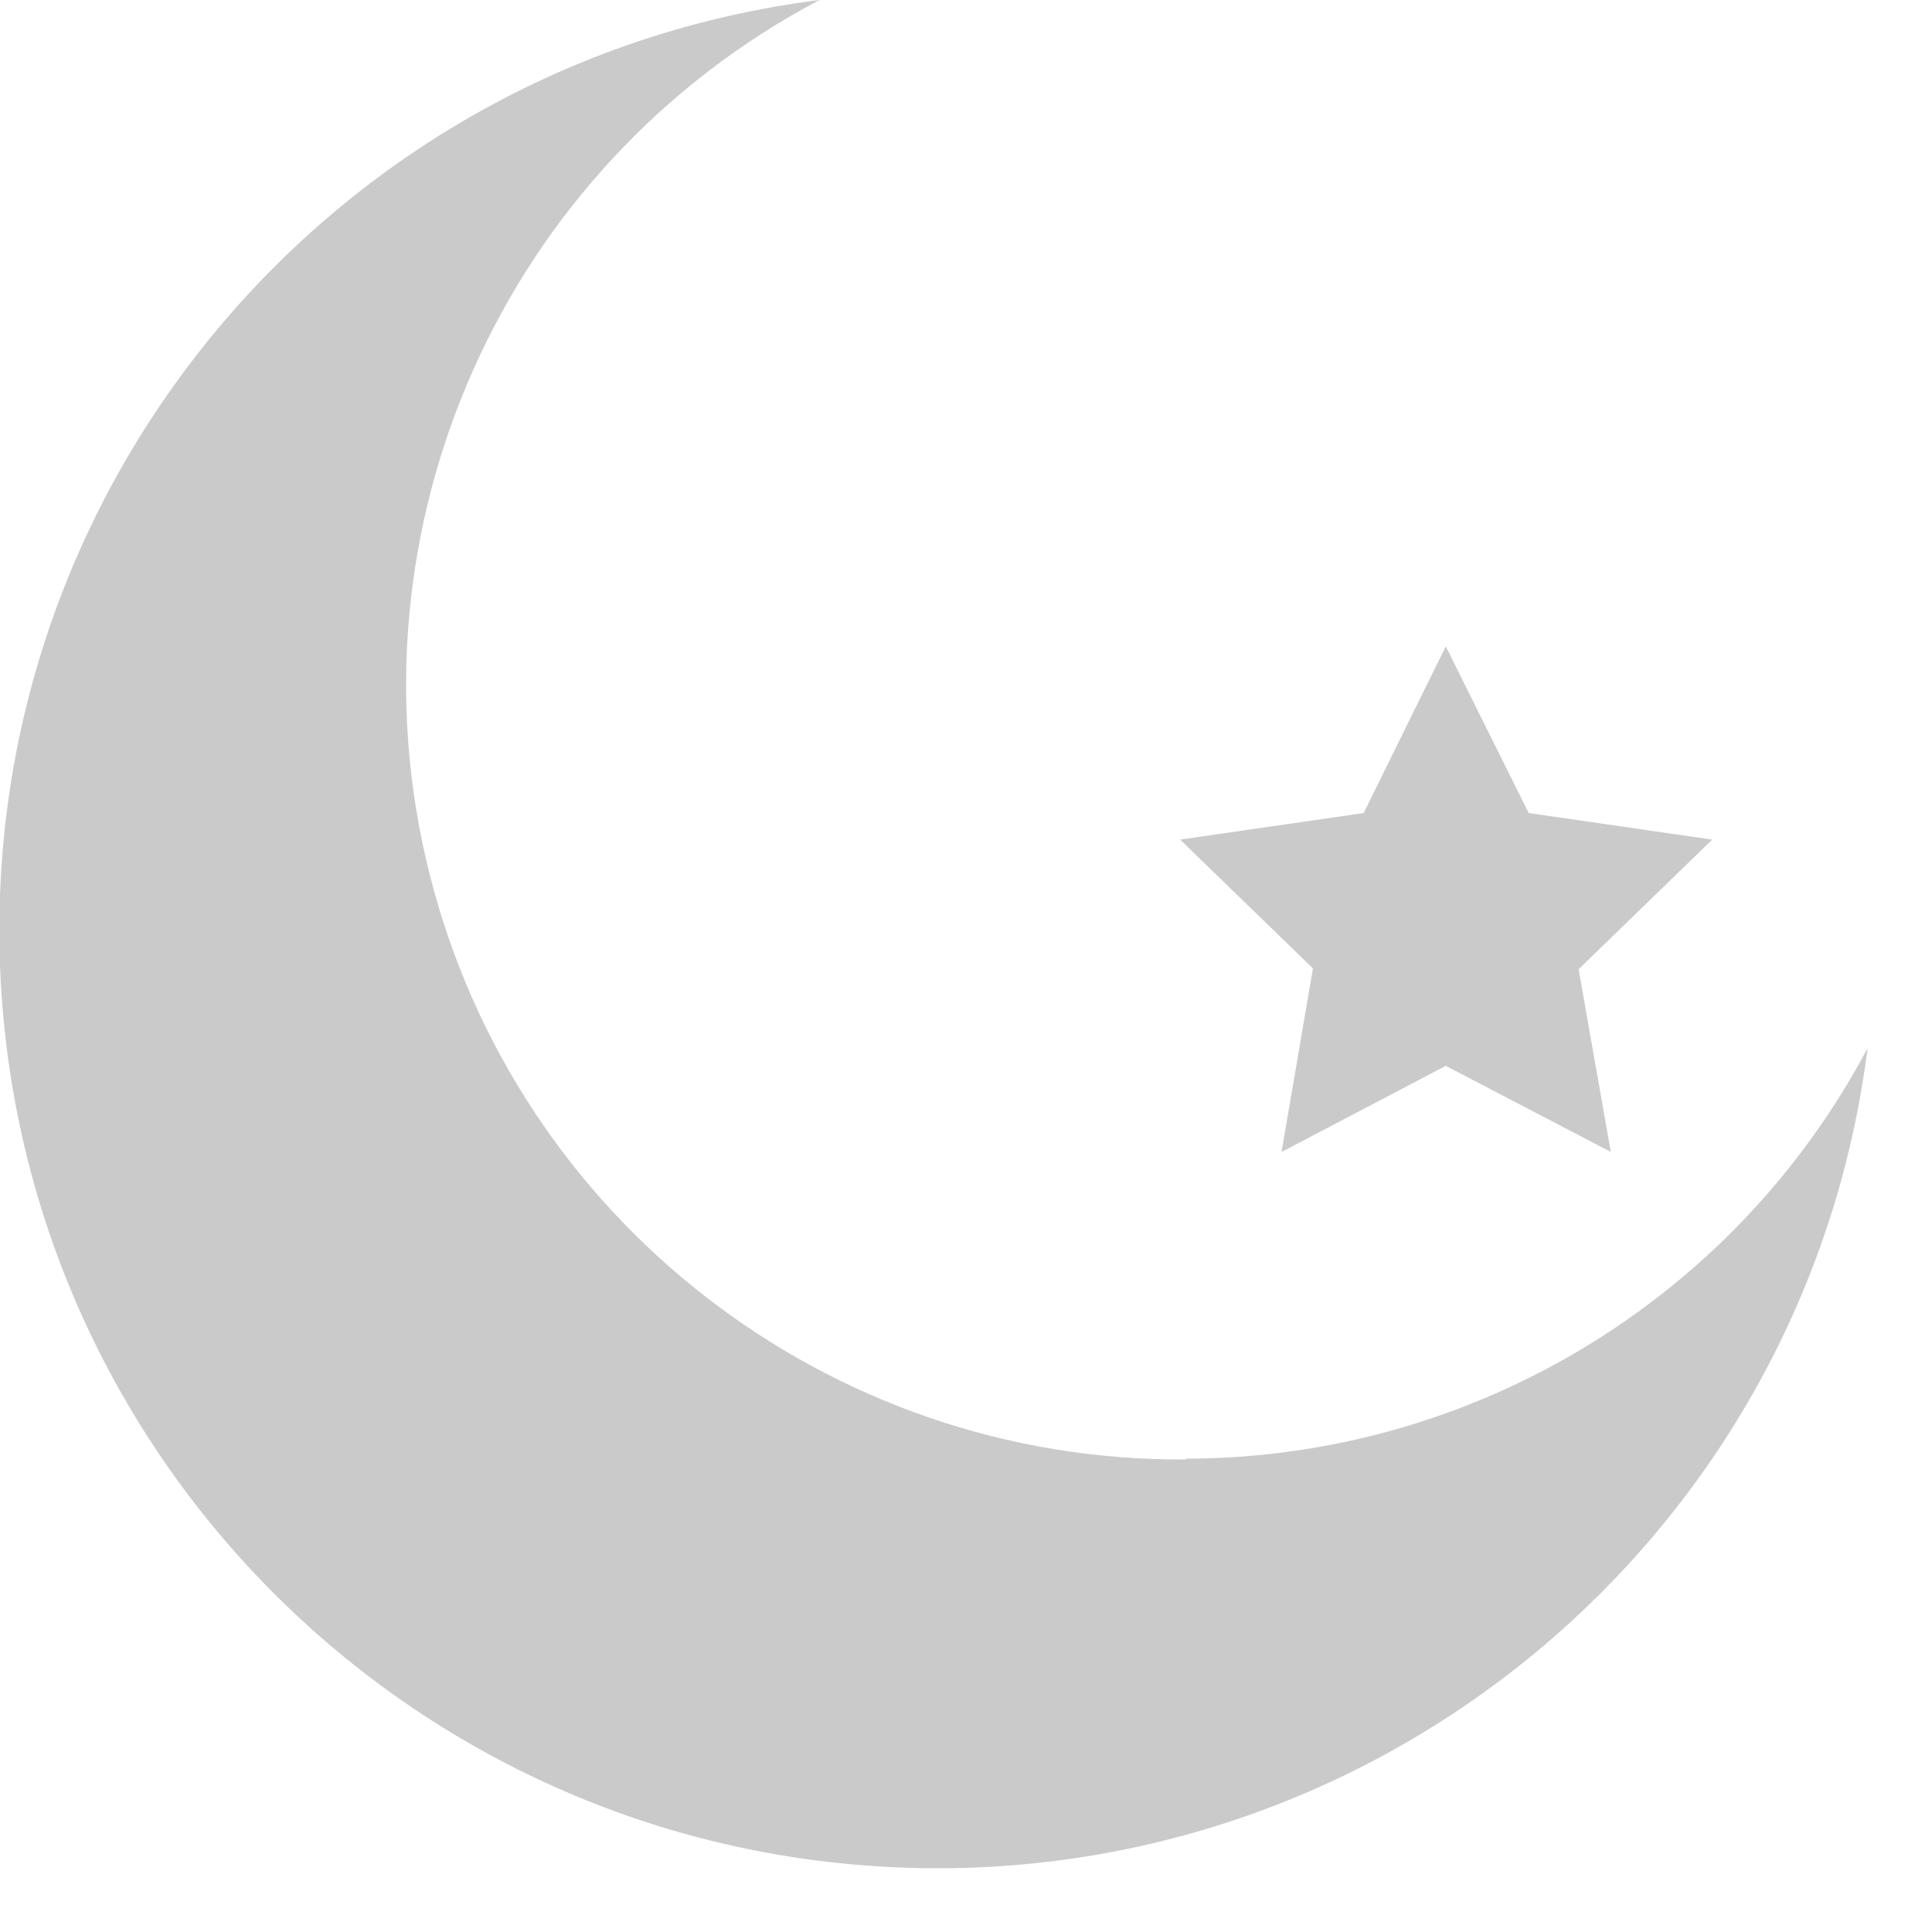
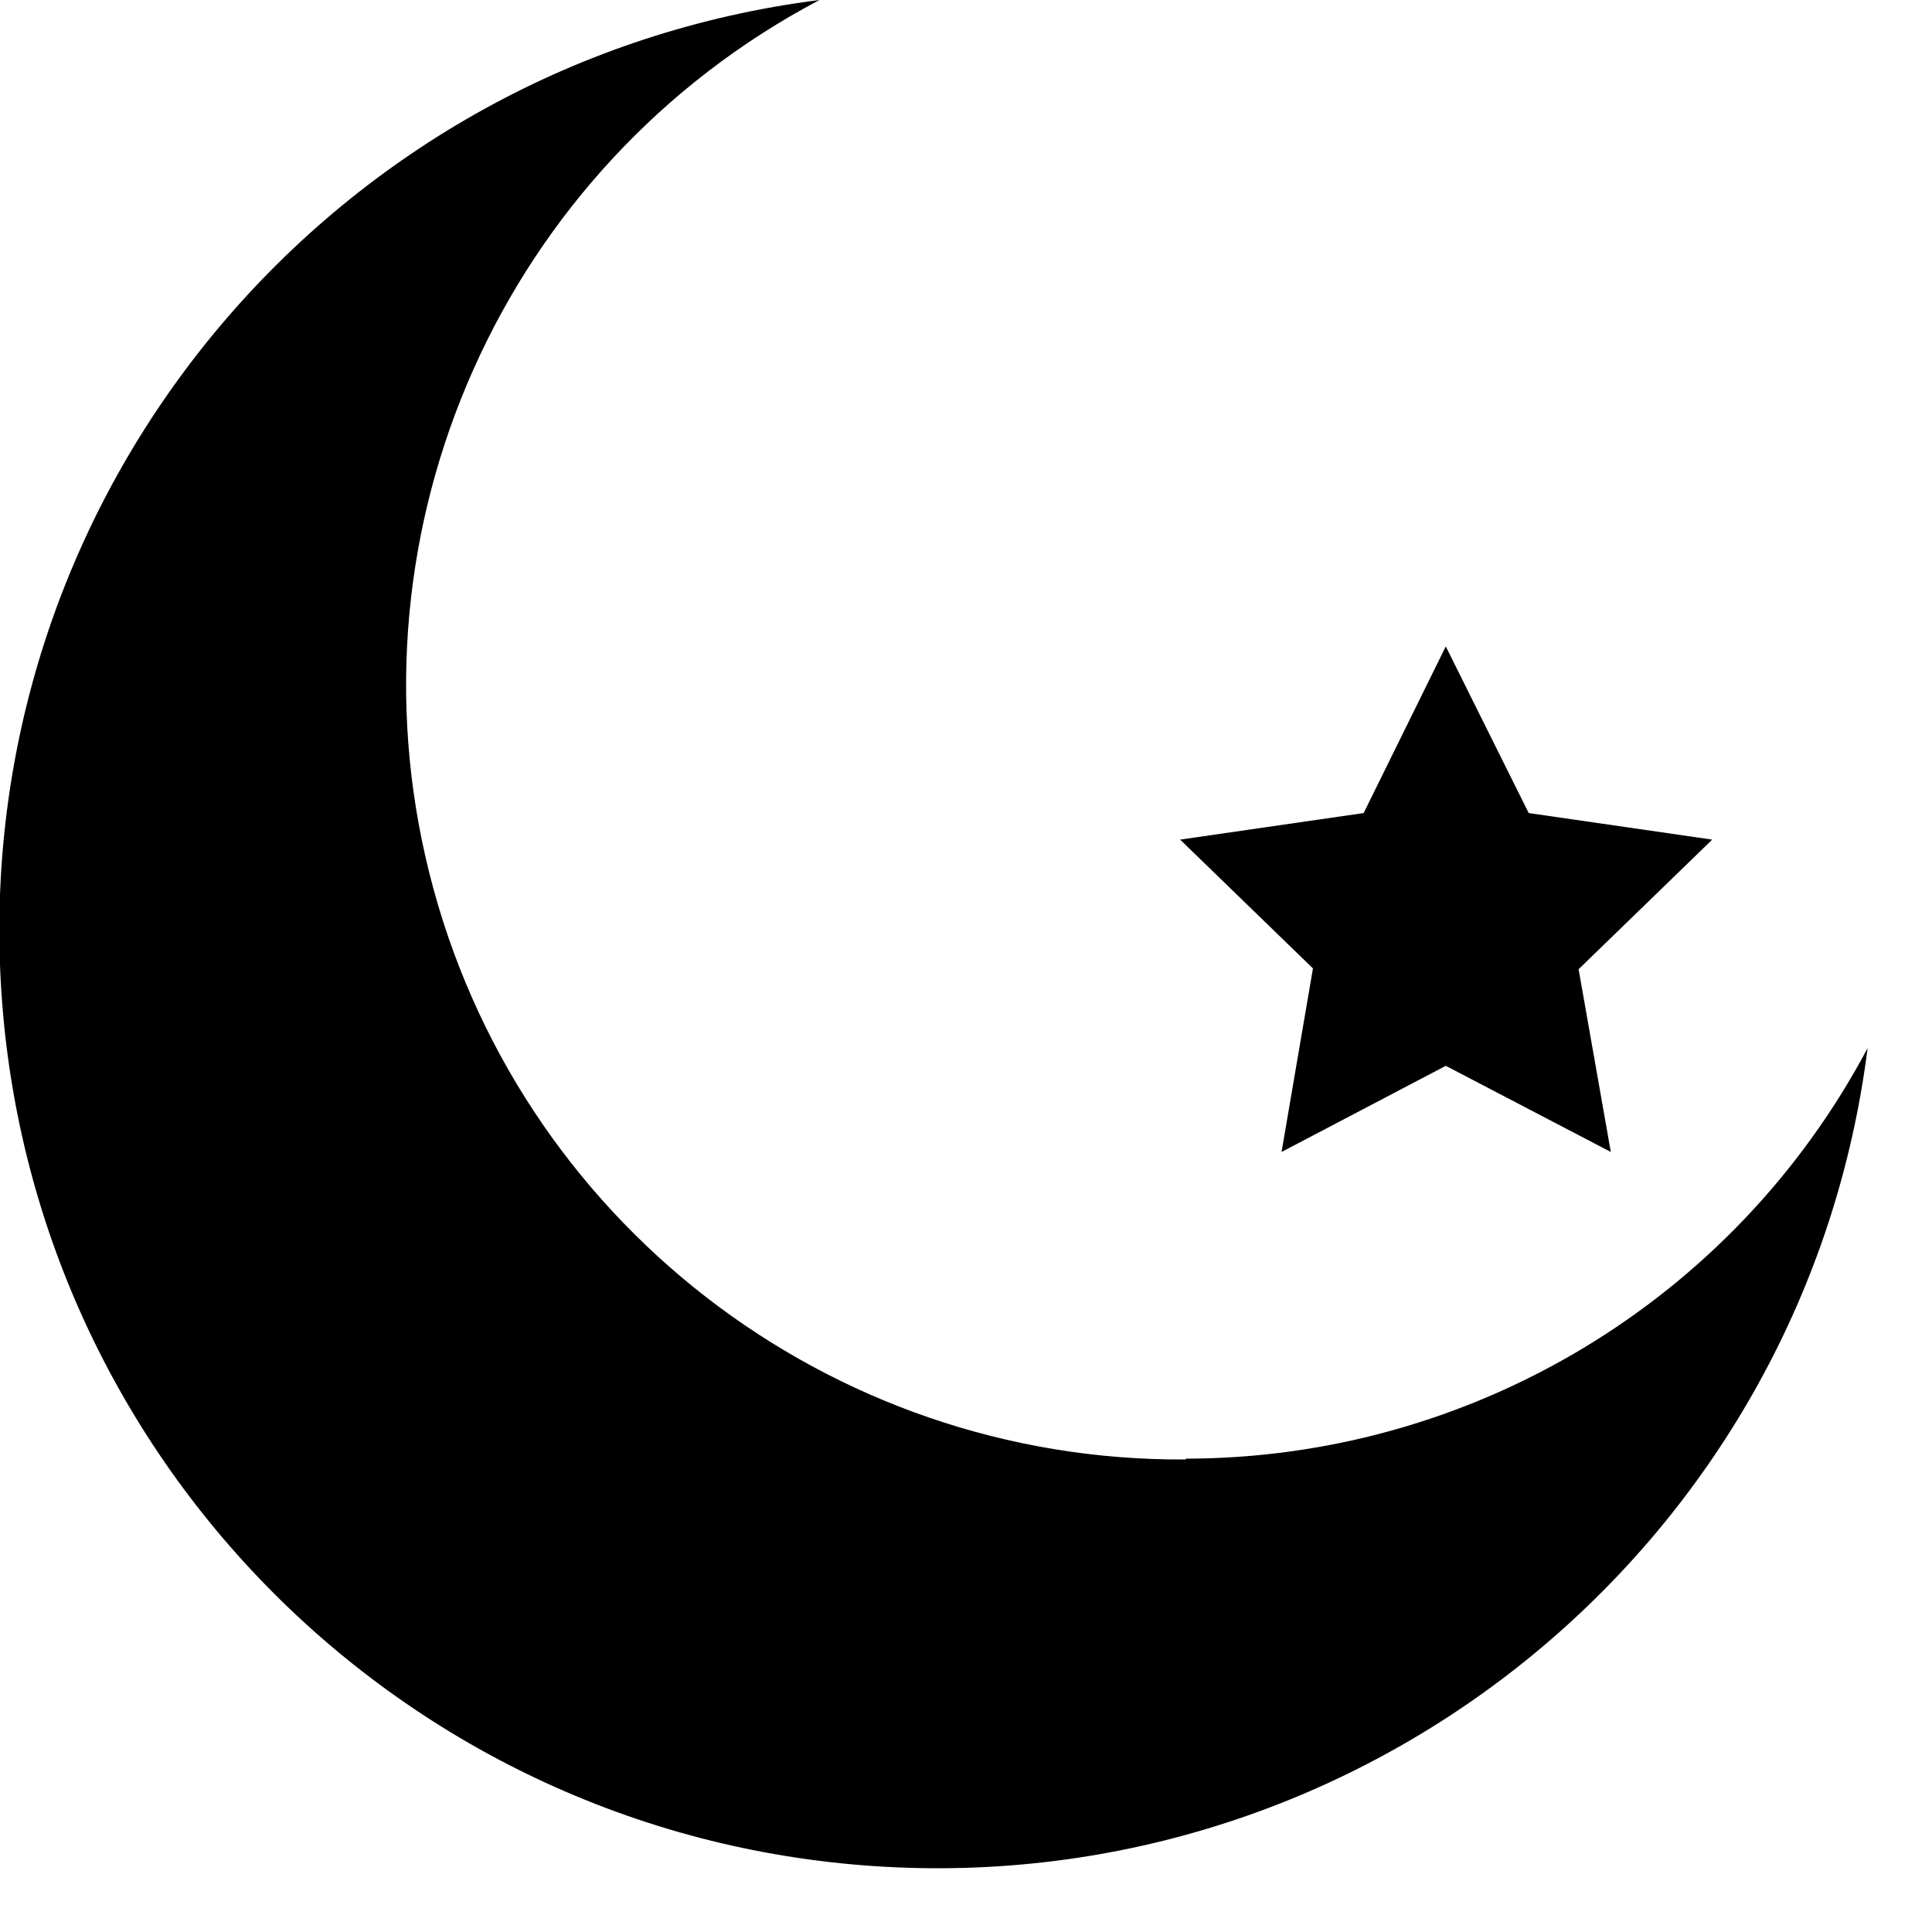
<svg xmlns="http://www.w3.org/2000/svg" width="24" height="24" fill="none" viewBox="0 0 24 24">
-   <path fill="#cacaca" d="M14.73 18.13A9.62 9.62 0 0 1 10.18 0 11.65 11.65 0 1 0 23.2 13.02a9.6 9.6 0 0 1-8.47 5.1" />
-   <path fill="#cacaca" d="m15.92 14.31 2.04-1.07 2.05 1.07-.4-2.27 1.66-1.61-2.28-.33-1.03-2.07-1.02 2.07-2.28.33 1.65 1.6z" />
+   <path fill="currentColor" d="M14.73 18.13A9.62 9.62 0 0 1 10.18 0 11.65 11.65 0 1 0 23.2 13.02a9.6 9.6 0 0 1-8.47 5.1" />
+   <path fill="currentColor" d="m15.92 14.31 2.04-1.07 2.05 1.07-.4-2.27 1.66-1.61-2.28-.33-1.03-2.07-1.02 2.07-2.28.33 1.65 1.6z" />
</svg>
